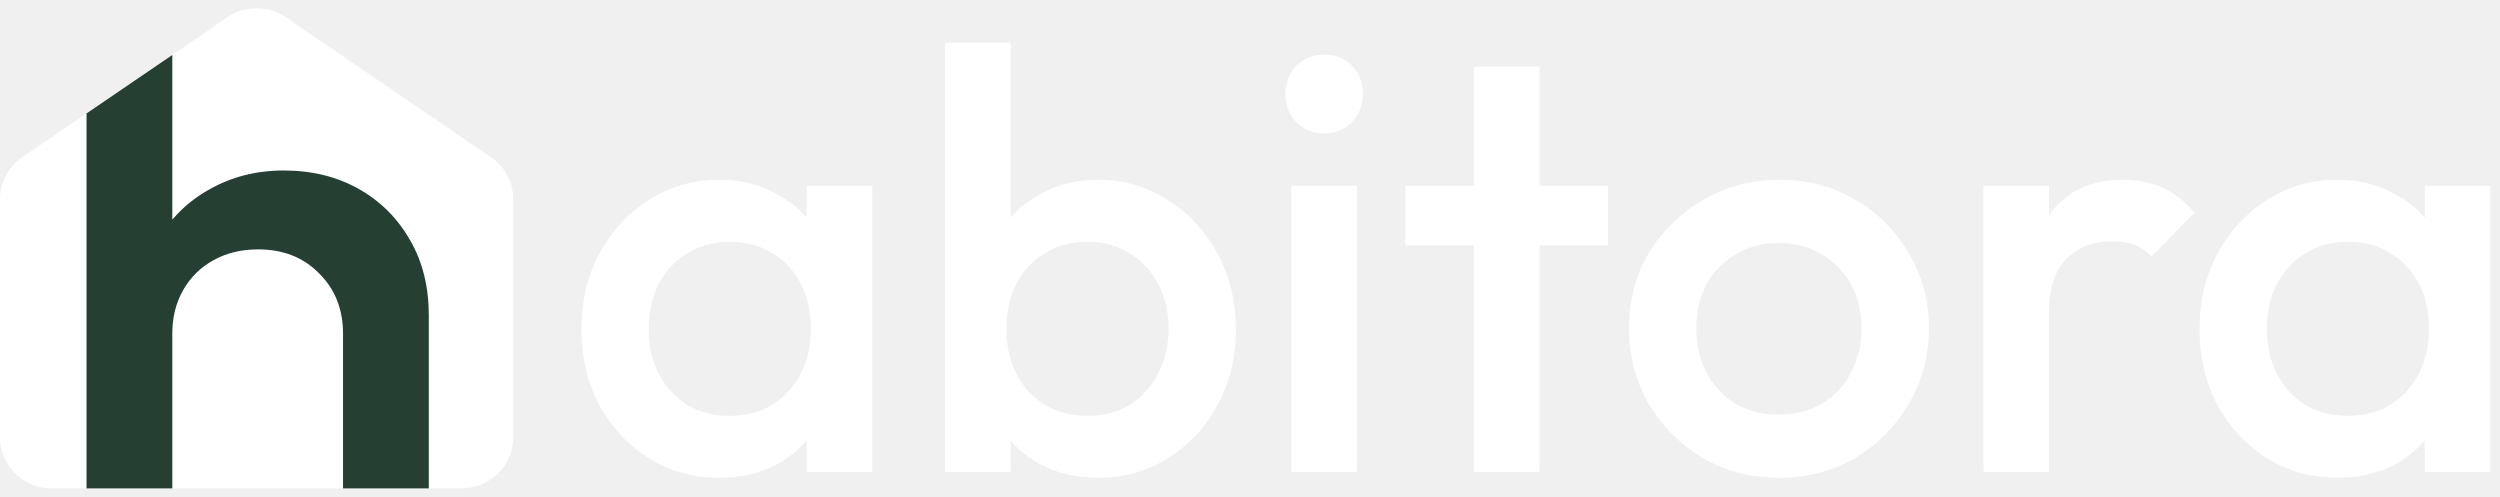
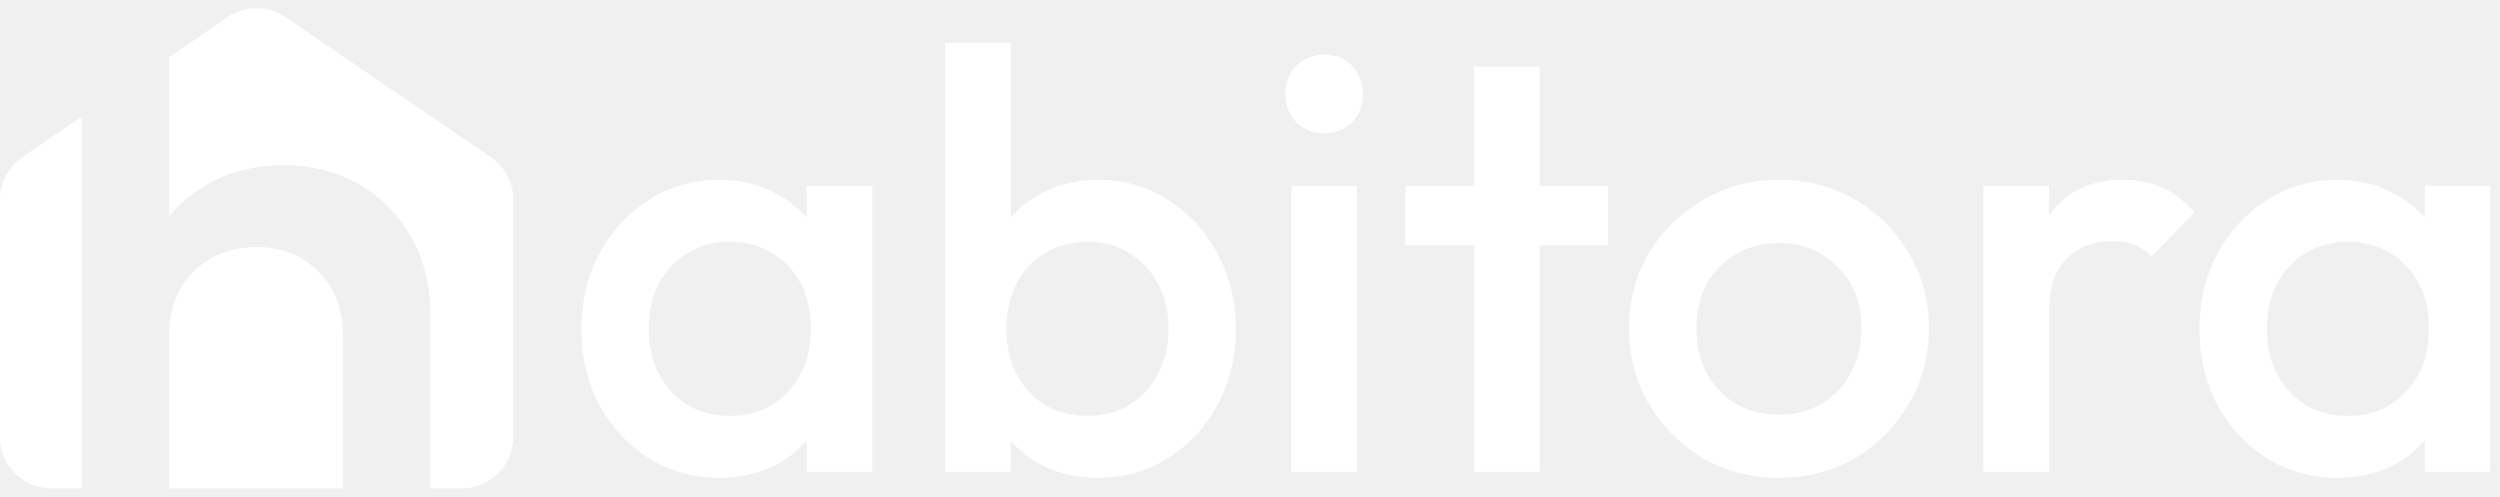
<svg xmlns="http://www.w3.org/2000/svg" width="151" height="30" viewBox="0 7.5 151 30">
+   <path d="M4.928 37H3.14C1.406 37 0 35.619 0 33.915V19.527C9.03777e-05 18.516 0.505 17.57 1.351 16.993L4.928 14.554V37ZM15.488 22.424C17.024 22.424 18.273 22.92 19.232 23.912C20.224 24.904 20.72 26.168 20.72 27.704V37H10.208V27.704C10.208 26.68 10.432 25.768 10.88 24.968C11.328 24.168 11.952 23.544 12.752 23.096C13.552 22.648 14.464 22.424 15.488 22.424ZM13.69 8.564C14.775 7.812 16.225 7.812 17.311 8.564L18.835 9.623L29.649 16.993C30.495 17.57 31 18.516 31 19.527V33.915C31 35.619 29.594 37 27.86 37H26V26.552C26 24.76 25.616 23.192 24.848 21.848C24.08 20.472 23.023 19.4 21.68 18.632C20.336 17.864 18.8 17.48 17.072 17.48C15.376 17.48 13.84 17.88 12.464 18.68C11.59 19.179 10.838 19.808 10.208 20.564V10.955L10.406 10.82L12.165 9.623L13.69 8.564Z" fill="#FFFFFF" />
  <path d="M43.432 36.36C41.872 36.36 40.456 35.964 39.184 35.172C37.936 34.38 36.94 33.312 36.196 31.968C35.476 30.6 35.116 29.076 35.116 27.396C35.116 25.692 35.476 24.168 36.196 22.824C36.94 21.456 37.936 20.376 39.184 19.584C40.456 18.768 41.872 18.36 43.432 18.36C44.752 18.36 45.916 18.648 46.924 19.224C47.956 19.776 48.772 20.544 49.372 21.528C49.972 22.512 50.272 23.628 50.272 24.876V29.844C50.272 31.092 49.972 32.208 49.372 33.192C48.796 34.176 47.992 34.956 46.96 35.532C45.928 36.084 44.752 36.36 43.432 36.36ZM44.08 32.616C45.544 32.616 46.72 32.124 47.608 31.14C48.52 30.156 48.976 28.896 48.976 27.36C48.976 26.328 48.772 25.416 48.364 24.624C47.956 23.832 47.38 23.22 46.636 22.788C45.916 22.332 45.064 22.104 44.08 22.104C43.12 22.104 42.268 22.332 41.524 22.788C40.804 23.22 40.228 23.832 39.796 24.624C39.388 25.416 39.184 26.328 39.184 27.36C39.184 28.392 39.388 29.304 39.796 30.096C40.228 30.888 40.804 31.512 41.524 31.968C42.268 32.4 43.12 32.616 44.08 32.616ZM48.724 36V31.356L49.408 27.144L48.724 22.968V18.72H52.684V36H48.724ZM66.331 36.36C65.011 36.36 63.835 36.084 62.803 35.532C61.771 34.956 60.955 34.176 60.355 33.192C59.779 32.208 59.491 31.092 59.491 29.844V24.876C59.491 23.628 59.791 22.512 60.391 21.528C60.991 20.544 61.807 19.776 62.839 19.224C63.871 18.648 65.035 18.36 66.331 18.36C67.891 18.36 69.295 18.768 70.543 19.584C71.815 20.376 72.811 21.456 73.531 22.824C74.275 24.168 74.647 25.692 74.647 27.396C74.647 29.076 74.275 30.6 73.531 31.968C72.811 33.312 71.815 34.38 70.543 35.172C69.295 35.964 67.891 36.36 66.331 36.36ZM57.079 36V10.08H61.039V22.968L60.355 27.144L61.039 31.356V36H57.079ZM65.683 32.616C66.643 32.616 67.483 32.4 68.203 31.968C68.947 31.512 69.523 30.888 69.931 30.096C70.363 29.304 70.579 28.392 70.579 27.36C70.579 26.328 70.363 25.416 69.931 24.624C69.523 23.832 68.947 23.22 68.203 22.788C67.483 22.332 66.643 22.104 65.683 22.104C64.723 22.104 63.871 22.332 63.127 22.788C62.383 23.22 61.807 23.832 61.399 24.624C60.991 25.416 60.787 26.328 60.787 27.36C60.787 28.392 60.991 29.304 61.399 30.096C61.807 30.888 62.383 31.512 63.127 31.968C63.871 32.4 64.723 32.616 65.683 32.616ZM77.998 36V18.72H81.958V36H77.998ZM79.978 15.552C79.306 15.552 78.742 15.324 78.286 14.868C77.854 14.412 77.638 13.848 77.638 13.176C77.638 12.504 77.854 11.94 78.286 11.484C78.742 11.028 79.306 10.8 79.978 10.8C80.674 10.8 81.238 11.028 81.67 11.484C82.102 11.94 82.318 12.504 82.318 13.176C82.318 13.848 82.102 14.412 81.67 14.868C81.238 15.324 80.674 15.552 79.978 15.552ZM89.027 36V11.52H92.987V36H89.027ZM84.887 22.32V18.72H97.127V22.32H84.887ZM107.432 36.36C105.752 36.36 104.228 35.964 102.86 35.172C101.492 34.356 100.4 33.264 99.584 31.896C98.792 30.528 98.396 29.004 98.396 27.324C98.396 25.644 98.792 24.132 99.584 22.788C100.4 21.444 101.492 20.376 102.86 19.584C104.228 18.768 105.752 18.36 107.432 18.36C109.136 18.36 110.672 18.756 112.04 19.548C113.408 20.34 114.488 21.42 115.28 22.788C116.096 24.132 116.504 25.644 116.504 27.324C116.504 29.004 116.096 30.528 115.28 31.896C114.488 33.264 113.408 34.356 112.04 35.172C110.672 35.964 109.136 36.36 107.432 36.36ZM107.432 32.544C108.416 32.544 109.28 32.328 110.024 31.896C110.792 31.44 111.38 30.816 111.788 30.024C112.22 29.232 112.436 28.332 112.436 27.324C112.436 26.316 112.22 25.428 111.788 24.66C111.356 23.892 110.768 23.292 110.024 22.86C109.28 22.404 108.416 22.176 107.432 22.176C106.472 22.176 105.608 22.404 104.84 22.86C104.096 23.292 103.508 23.892 103.076 24.66C102.668 25.428 102.464 26.316 102.464 27.324C102.464 28.332 102.668 29.232 103.076 30.024C103.508 30.816 104.096 31.44 104.84 31.896C105.608 32.328 106.472 32.544 107.432 32.544ZM119.798 36V18.72H123.758V36H119.798ZM123.758 26.388L122.39 25.704C122.39 23.52 122.87 21.756 123.83 20.412C124.814 19.044 126.29 18.36 128.258 18.36C129.122 18.36 129.902 18.516 130.598 18.828C131.294 19.14 131.942 19.644 132.542 20.34L129.95 23.004C129.638 22.668 129.29 22.428 128.906 22.284C128.522 22.14 128.078 22.068 127.574 22.068C126.47 22.068 125.558 22.416 124.838 23.112C124.118 23.808 123.758 24.9 123.758 26.388ZM141.166 36.36C139.606 36.36 138.19 35.964 136.918 35.172C135.67 34.38 134.674 33.312 133.93 31.968C133.21 30.6 132.85 29.076 132.85 27.396C132.85 25.692 133.21 24.168 133.93 22.824C134.674 21.456 135.67 20.376 136.918 19.584C138.19 18.768 139.606 18.36 141.166 18.36C142.486 18.36 143.65 18.648 144.658 19.224C145.69 19.776 146.506 20.544 147.106 21.528C147.706 22.512 148.006 23.628 148.006 24.876V29.844C148.006 31.092 147.706 32.208 147.106 33.192C146.53 34.176 145.726 34.956 144.694 35.532C143.662 36.084 142.486 36.36 141.166 36.36ZM141.814 32.616C143.278 32.616 144.454 32.124 145.342 31.14C146.254 30.156 146.71 28.896 146.71 27.36C146.71 26.328 146.506 25.416 146.098 24.624C145.69 23.832 145.114 23.22 144.37 22.788C143.65 22.332 142.798 22.104 141.814 22.104C140.854 22.104 140.002 22.332 139.258 22.788C138.538 23.22 137.962 23.832 137.53 24.624C137.122 25.416 136.918 26.328 136.918 27.36C136.918 28.392 137.122 29.304 137.53 30.096C137.962 30.888 138.538 31.512 139.258 31.968C140.002 32.4 140.854 32.616 141.814 32.616ZM146.458 36V31.356L147.142 27.144L146.458 22.968V18.72H150.418V36H146.458Z" fill="#FFFFFF" />
-   <path d="M12.165 9.622L13.69 8.565C14.775 7.812 16.225 7.812 17.31 8.565L18.835 9.622L29.65 16.993C30.495 17.569 31 18.516 31 19.527V33.915C31 35.619 29.595 37 27.861 37H3.139C1.405 37 0 35.619 0 33.915V19.527C0 18.516 0.504 17.569 1.35 16.993L12.165 9.622Z" fill="#FFFFFF" />
-   <path d="M20.719 37V27.653C20.719 26.172 20.232 24.954 19.259 23.998C18.317 23.041 17.093 22.563 15.586 22.563C14.582 22.563 13.687 22.779 12.902 23.211C12.117 23.643 11.505 24.244 11.066 25.016C10.626 25.787 10.407 26.666 10.407 27.653L8.382 26.543C8.382 24.846 8.758 23.35 9.512 22.054C10.265 20.728 11.301 19.694 12.62 18.954C13.97 18.183 15.476 17.797 17.14 17.797C18.835 17.797 20.342 18.167 21.661 18.908C22.979 19.648 24.015 20.681 24.769 22.008C25.522 23.303 25.899 24.815 25.899 26.543V37H20.719ZM5.227 37V14.351L10.407 10.82V37H5.227Z" fill="#254032" />
</svg>
